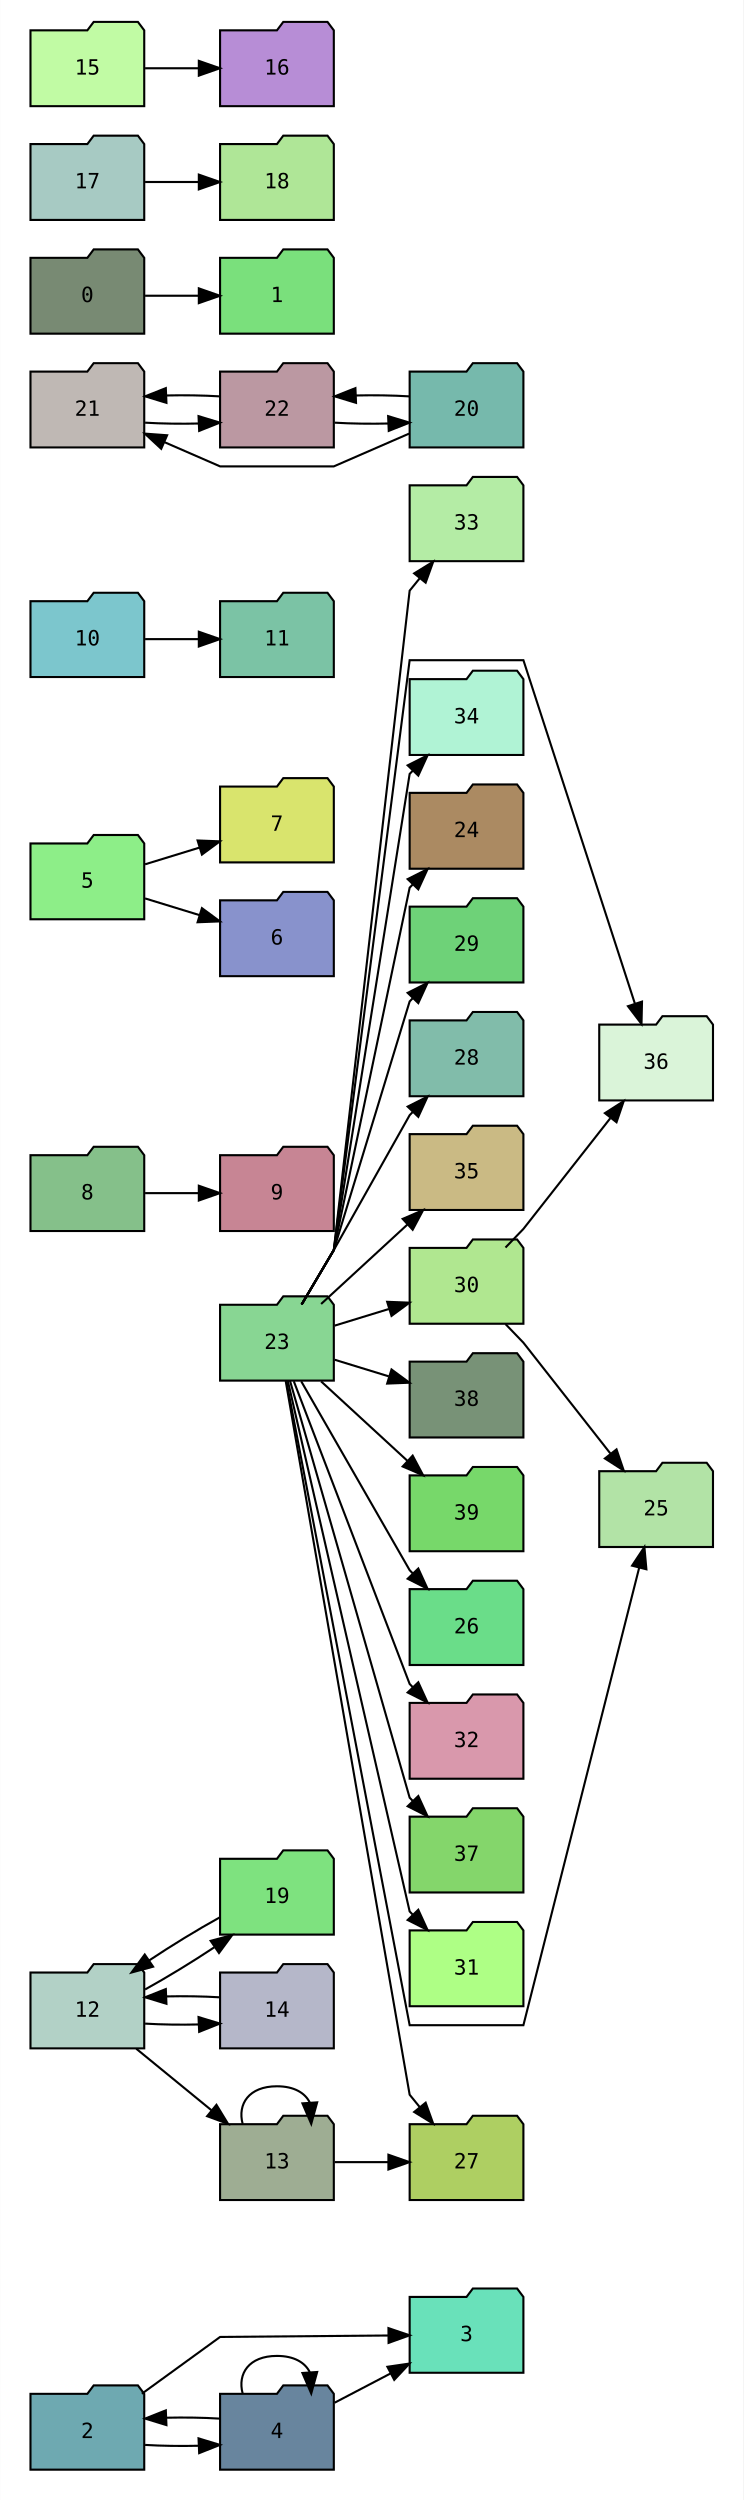
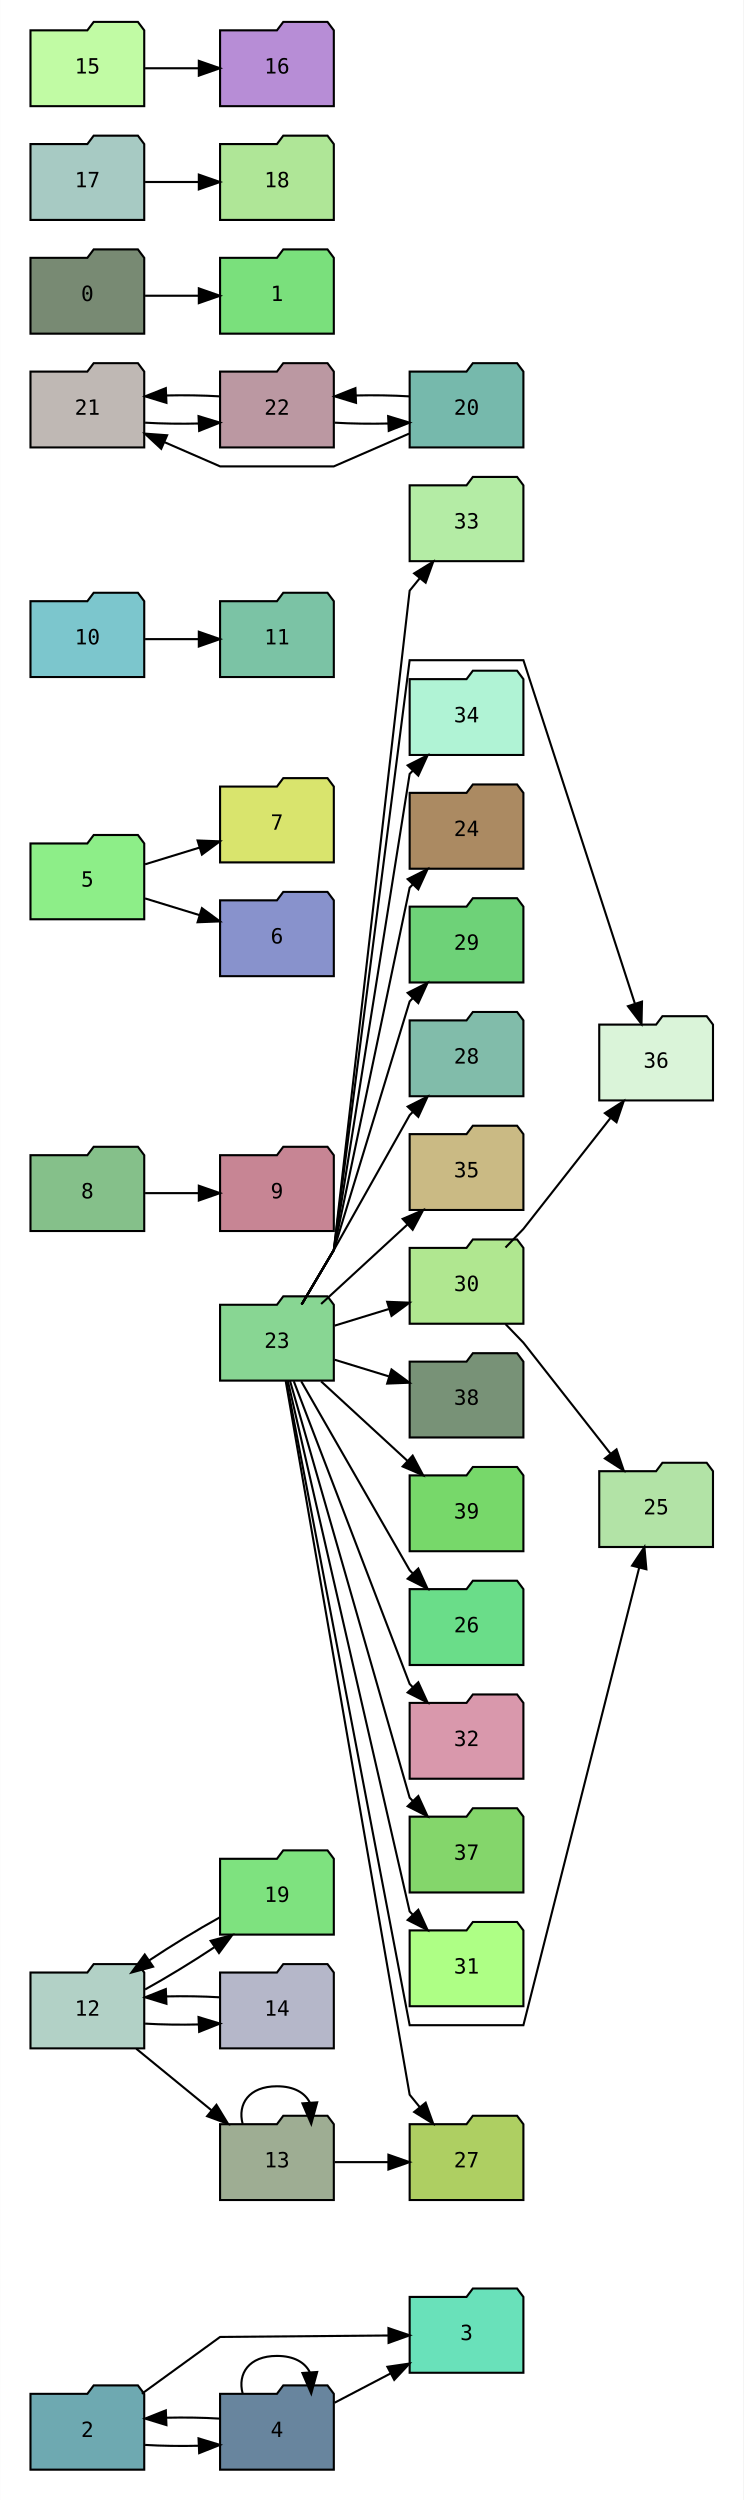
<svg xmlns="http://www.w3.org/2000/svg" xmlns:xlink="http://www.w3.org/1999/xlink" width="353pt" height="1187pt" viewBox="0.00 0.00 352.80 1186.80">
  <g id="graph0" class="graph" transform="scale(1 1) rotate(0) translate(14.4 1172.4)">
    <polygon fill="white" stroke="transparent" points="-14.4,14.4 -14.4,-1172.4 338.4,-1172.4 338.4,14.4 -14.4,14.4" />
    <g id="node1" class="node">
      <g id="a_node1">
        <a xlink:title=": " target="_blank">
          <polygon fill="#69e1ba" stroke="black" points="234,-82 231,-86 210,-86 207,-82 180,-82 180,-46 234,-46 234,-82" />
-           <text text-anchor="middle" x="207" y="-61" font-family="Monospace" font-size="10.00">3</text>
+           <text text-anchor="middle" x="207" y="-61.5" font-family="Monospace" font-size="10.00">3</text>
        </a>
      </g>
    </g>
    <g id="node2" class="node">
      <g id="a_node2">
        <a xlink:title=": " target="_blank">
          <polygon fill="#b4eca5" stroke="black" points="234,-942 231,-946 210,-946 207,-942 180,-942 180,-906 234,-906 234,-942" />
-           <text text-anchor="middle" x="207" y="-921" font-family="Monospace" font-size="10.00">33</text>
+           <text text-anchor="middle" x="207" y="-921.5" font-family="Monospace" font-size="10.00">33</text>
        </a>
      </g>
    </g>
    <g id="node3" class="node">
      <g id="a_node3">
        <a xlink:title=": " target="_blank">
          <polygon fill="#b2d1c6" stroke="black" points="54,-236 51,-240 30,-240 27,-236 0,-236 0,-200 54,-200 54,-236" />
-           <text text-anchor="middle" x="27" y="-215" font-family="Monospace" font-size="10.00">12</text>
+           <text text-anchor="middle" x="27" y="-215.5" font-family="Monospace" font-size="10.00">12</text>
        </a>
      </g>
    </g>
    <g id="node21" class="node">
      <g id="a_node21">
        <a xlink:title=": " target="_blank">
          <polygon fill="#7ee27f" stroke="black" points="144,-290 141,-294 120,-294 117,-290 90,-290 90,-254 144,-254 144,-290" />
-           <text text-anchor="middle" x="117" y="-269" font-family="Monospace" font-size="10.00">19</text>
+           <text text-anchor="middle" x="117" y="-269.5" font-family="Monospace" font-size="10.00">19</text>
        </a>
      </g>
    </g>
    <g id="edge1" class="edge">
      <path fill="none" stroke="black" d="M54.4,-227.96C64.77,-233.69 76.69,-240.96 87.27,-247.99" />
      <polygon fill="black" stroke="black" points="85.54,-251.05 95.77,-253.8 89.49,-245.27 85.54,-251.05" />
    </g>
    <g id="node28" class="node">
      <g id="a_node28">
        <a xlink:title=": " target="_blank">
          <polygon fill="#b5b7c9" stroke="black" points="144,-236 141,-240 120,-240 117,-236 90,-236 90,-200 144,-200 144,-236" />
-           <text text-anchor="middle" x="117" y="-215" font-family="Monospace" font-size="10.00">14</text>
+           <text text-anchor="middle" x="117" y="-215.5" font-family="Monospace" font-size="10.00">14</text>
        </a>
      </g>
    </g>
    <g id="edge2" class="edge">
      <path fill="none" stroke="black" d="M54.4,-211.75C62.39,-211.27 71.31,-211.14 79.82,-211.35" />
      <polygon fill="black" stroke="black" points="79.78,-214.85 89.92,-211.77 80.08,-207.85 79.78,-214.85" />
    </g>
    <g id="node32" class="node">
      <g id="a_node32">
        <a xlink:title=": " target="_blank">
          <polygon fill="#9ead93" stroke="black" points="144,-164 141,-168 120,-168 117,-164 90,-164 90,-128 144,-128 144,-164" />
-           <text text-anchor="middle" x="117" y="-143" font-family="Monospace" font-size="10.00">13</text>
+           <text text-anchor="middle" x="117" y="-143.5" font-family="Monospace" font-size="10.00">13</text>
        </a>
      </g>
    </g>
    <g id="edge3" class="edge">
      <path fill="none" stroke="black" d="M50.21,-199.83C61.04,-190.96 74.24,-180.16 85.97,-170.57" />
      <polygon fill="black" stroke="black" points="88.28,-173.2 93.8,-164.16 83.85,-167.79 88.28,-173.2" />
    </g>
    <g id="node4" class="node">
      <g id="a_node4">
        <a xlink:title=": " target="_blank">
          <polygon fill="#daf4d9" stroke="black" points="324,-686 321,-690 300,-690 297,-686 270,-686 270,-650 324,-650 324,-686" />
-           <text text-anchor="middle" x="297" y="-665" font-family="Monospace" font-size="10.00">36</text>
+           <text text-anchor="middle" x="297" y="-665.5" font-family="Monospace" font-size="10.00">36</text>
        </a>
      </g>
    </g>
    <g id="node5" class="node">
      <g id="a_node5">
        <a xlink:title=": " target="_blank">
          <polygon fill="#c78594" stroke="black" points="144,-624 141,-628 120,-628 117,-624 90,-624 90,-588 144,-588 144,-624" />
-           <text text-anchor="middle" x="117" y="-603" font-family="Monospace" font-size="10.00">9</text>
+           <text text-anchor="middle" x="117" y="-603.5" font-family="Monospace" font-size="10.00">9</text>
        </a>
      </g>
    </g>
    <g id="node6" class="node">
      <g id="a_node6">
        <a xlink:title=": " target="_blank">
          <polygon fill="#8dee88" stroke="black" points="54,-772 51,-776 30,-776 27,-772 0,-772 0,-736 54,-736 54,-772" />
-           <text text-anchor="middle" x="27" y="-751" font-family="Monospace" font-size="10.00">5</text>
+           <text text-anchor="middle" x="27" y="-751.5" font-family="Monospace" font-size="10.00">5</text>
        </a>
      </g>
    </g>
    <g id="node10" class="node">
      <g id="a_node10">
        <a xlink:title=": " target="_blank">
          <polygon fill="#d9e46d" stroke="black" points="144,-799 141,-803 120,-803 117,-799 90,-799 90,-763 144,-763 144,-799" />
-           <text text-anchor="middle" x="117" y="-778" font-family="Monospace" font-size="10.00">7</text>
+           <text text-anchor="middle" x="117" y="-778.5" font-family="Monospace" font-size="10.00">7</text>
        </a>
      </g>
    </g>
    <g id="edge4" class="edge">
      <path fill="none" stroke="black" d="M54.4,-762.1C62.48,-764.58 71.51,-767.35 80.1,-769.99" />
      <polygon fill="black" stroke="black" points="79.33,-773.41 89.92,-773 81.39,-766.72 79.33,-773.41" />
    </g>
    <g id="node30" class="node">
      <g id="a_node30">
        <a xlink:title=": " target="_blank">
          <polygon fill="#8892cc" stroke="black" points="144,-745 141,-749 120,-749 117,-745 90,-745 90,-709 144,-709 144,-745" />
-           <text text-anchor="middle" x="117" y="-724" font-family="Monospace" font-size="10.00">6</text>
+           <text text-anchor="middle" x="117" y="-724.5" font-family="Monospace" font-size="10.00">6</text>
        </a>
      </g>
    </g>
    <g id="edge5" class="edge">
      <path fill="none" stroke="black" d="M54.4,-745.9C62.48,-743.42 71.51,-740.65 80.1,-738.01" />
      <polygon fill="black" stroke="black" points="81.39,-741.28 89.92,-735 79.33,-734.59 81.39,-741.28" />
    </g>
    <g id="node7" class="node">
      <g id="a_node7">
        <a xlink:title=": " target="_blank">
          <polygon fill="#85c08a" stroke="black" points="54,-624 51,-628 30,-628 27,-624 0,-624 0,-588 54,-588 54,-624" />
-           <text text-anchor="middle" x="27" y="-603" font-family="Monospace" font-size="10.00">8</text>
+           <text text-anchor="middle" x="27" y="-603.5" font-family="Monospace" font-size="10.00">8</text>
        </a>
      </g>
    </g>
    <g id="edge6" class="edge">
      <path fill="none" stroke="black" d="M54.4,-606C62.39,-606 71.31,-606 79.82,-606" />
      <polygon fill="black" stroke="black" points="79.92,-609.5 89.92,-606 79.92,-602.5 79.92,-609.5" />
    </g>
    <g id="node8" class="node">
      <g id="a_node8">
        <a xlink:title=": " target="_blank">
          <polygon fill="#b0f3d5" stroke="black" points="234,-850 231,-854 210,-854 207,-850 180,-850 180,-814 234,-814 234,-850" />
-           <text text-anchor="middle" x="207" y="-829" font-family="Monospace" font-size="10.00">34</text>
+           <text text-anchor="middle" x="207" y="-829.5" font-family="Monospace" font-size="10.00">34</text>
        </a>
      </g>
    </g>
    <g id="node9" class="node">
      <g id="a_node9">
        <a xlink:title=": " target="_blank">
          <polygon fill="#aecf62" stroke="black" points="234,-164 231,-168 210,-168 207,-164 180,-164 180,-128 234,-128 234,-164" />
-           <text text-anchor="middle" x="207" y="-143" font-family="Monospace" font-size="10.00">27</text>
+           <text text-anchor="middle" x="207" y="-143.5" font-family="Monospace" font-size="10.00">27</text>
        </a>
      </g>
    </g>
    <g id="node11" class="node">
      <g id="a_node11">
        <a xlink:title=": " target="_blank">
          <polygon fill="#ab8a62" stroke="black" points="234,-796 231,-800 210,-800 207,-796 180,-796 180,-760 234,-760 234,-796" />
-           <text text-anchor="middle" x="207" y="-775" font-family="Monospace" font-size="10.00">24</text>
+           <text text-anchor="middle" x="207" y="-775.5" font-family="Monospace" font-size="10.00">24</text>
        </a>
      </g>
    </g>
    <g id="node12" class="node">
      <g id="a_node12">
        <a xlink:title=": " target="_blank">
          <polygon fill="#6ed278" stroke="black" points="234,-742 231,-746 210,-746 207,-742 180,-742 180,-706 234,-706 234,-742" />
-           <text text-anchor="middle" x="207" y="-721" font-family="Monospace" font-size="10.00">29</text>
+           <text text-anchor="middle" x="207" y="-721.5" font-family="Monospace" font-size="10.00">29</text>
        </a>
      </g>
    </g>
    <g id="node13" class="node">
      <g id="a_node13">
        <a xlink:title=": " target="_blank">
          <polygon fill="#7bc3a5" stroke="black" points="144,-887 141,-891 120,-891 117,-887 90,-887 90,-851 144,-851 144,-887" />
-           <text text-anchor="middle" x="117" y="-866" font-family="Monospace" font-size="10.00">11</text>
+           <text text-anchor="middle" x="117" y="-866.5" font-family="Monospace" font-size="10.00">11</text>
        </a>
      </g>
    </g>
    <g id="node14" class="node">
      <g id="a_node14">
        <a xlink:title=": " target="_blank">
          <polygon fill="#81bcaa" stroke="black" points="234,-688 231,-692 210,-692 207,-688 180,-688 180,-652 234,-652 234,-688" />
-           <text text-anchor="middle" x="207" y="-667" font-family="Monospace" font-size="10.00">28</text>
+           <text text-anchor="middle" x="207" y="-667.5" font-family="Monospace" font-size="10.00">28</text>
        </a>
      </g>
    </g>
    <g id="node15" class="node">
      <g id="a_node15">
        <a xlink:title=": " target="_blank">
          <polygon fill="#caba84" stroke="black" points="234,-634 231,-638 210,-638 207,-634 180,-634 180,-598 234,-598 234,-634" />
-           <text text-anchor="middle" x="207" y="-613" font-family="Monospace" font-size="10.00">35</text>
+           <text text-anchor="middle" x="207" y="-613.5" font-family="Monospace" font-size="10.00">35</text>
        </a>
      </g>
    </g>
    <g id="node16" class="node">
      <g id="a_node16">
        <a xlink:title=": " target="_blank">
          <polygon fill="#b0e790" stroke="black" points="234,-580 231,-584 210,-584 207,-580 180,-580 180,-544 234,-544 234,-580" />
-           <text text-anchor="middle" x="207" y="-559" font-family="Monospace" font-size="10.00">30</text>
+           <text text-anchor="middle" x="207" y="-559.5" font-family="Monospace" font-size="10.00">30</text>
        </a>
      </g>
    </g>
    <g id="edge7" class="edge">
      <path fill="none" stroke="black" d="M225.49,-580.16C230.19,-585.04 234,-589 234,-589 234,-589 257.24,-618.62 275.27,-641.58" />
      <polygon fill="black" stroke="black" points="272.69,-643.97 281.62,-649.68 278.2,-639.65 272.69,-643.97" />
    </g>
    <g id="node39" class="node">
      <g id="a_node39">
        <a xlink:title=": " target="_blank">
          <polygon fill="#b2e3a6" stroke="black" points="324,-474 321,-478 300,-478 297,-474 270,-474 270,-438 324,-438 324,-474" />
-           <text text-anchor="middle" x="297" y="-453" font-family="Monospace" font-size="10.00">25</text>
+           <text text-anchor="middle" x="297" y="-453.5" font-family="Monospace" font-size="10.00">25</text>
        </a>
      </g>
    </g>
    <g id="edge8" class="edge">
      <path fill="none" stroke="black" d="M225.49,-543.84C230.19,-538.96 234,-535 234,-535 234,-535 257.24,-505.38 275.27,-482.42" />
      <polygon fill="black" stroke="black" points="278.2,-484.35 281.62,-474.32 272.69,-480.03 278.2,-484.35" />
    </g>
    <g id="node17" class="node">
      <g id="a_node17">
        <a xlink:title=": " target="_blank">
          <polygon fill="#789277" stroke="black" points="234,-526 231,-530 210,-530 207,-526 180,-526 180,-490 234,-490 234,-526" />
-           <text text-anchor="middle" x="207" y="-505" font-family="Monospace" font-size="10.00">38</text>
+           <text text-anchor="middle" x="207" y="-505.5" font-family="Monospace" font-size="10.00">38</text>
        </a>
      </g>
    </g>
    <g id="node18" class="node">
      <g id="a_node18">
        <a xlink:title=": " target="_blank">
          <polygon fill="#bfb8b4" stroke="black" points="54,-996 51,-1000 30,-1000 27,-996 0,-996 0,-960 54,-960 54,-996" />
-           <text text-anchor="middle" x="27" y="-975" font-family="Monospace" font-size="10.00">21</text>
+           <text text-anchor="middle" x="27" y="-975.5" font-family="Monospace" font-size="10.00">21</text>
        </a>
      </g>
    </g>
    <g id="node40" class="node">
      <g id="a_node40">
        <a xlink:title=": " target="_blank">
          <polygon fill="#bb98a2" stroke="black" points="144,-996 141,-1000 120,-1000 117,-996 90,-996 90,-960 144,-960 144,-996" />
-           <text text-anchor="middle" x="117" y="-975" font-family="Monospace" font-size="10.00">22</text>
+           <text text-anchor="middle" x="117" y="-975.5" font-family="Monospace" font-size="10.00">22</text>
        </a>
      </g>
    </g>
    <g id="edge9" class="edge">
      <path fill="none" stroke="black" d="M54.4,-971.75C62.39,-971.27 71.31,-971.14 79.82,-971.35" />
      <polygon fill="black" stroke="black" points="79.78,-974.85 89.92,-971.77 80.08,-967.85 79.78,-974.85" />
    </g>
    <g id="node19" class="node">
      <g id="a_node19">
        <a xlink:title=": " target="_blank">
          <polygon fill="#77d86a" stroke="black" points="234,-472 231,-476 210,-476 207,-472 180,-472 180,-436 234,-436 234,-472" />
-           <text text-anchor="middle" x="207" y="-451" font-family="Monospace" font-size="10.00">39</text>
+           <text text-anchor="middle" x="207" y="-451.5" font-family="Monospace" font-size="10.00">39</text>
        </a>
      </g>
    </g>
    <g id="node20" class="node">
      <g id="a_node20">
        <a xlink:title=": " target="_blank">
          <polygon fill="#7cc6cd" stroke="black" points="54,-887 51,-891 30,-891 27,-887 0,-887 0,-851 54,-851 54,-887" />
-           <text text-anchor="middle" x="27" y="-866" font-family="Monospace" font-size="10.00">10</text>
+           <text text-anchor="middle" x="27" y="-866.5" font-family="Monospace" font-size="10.00">10</text>
        </a>
      </g>
    </g>
    <g id="edge10" class="edge">
      <path fill="none" stroke="black" d="M54.4,-869C62.39,-869 71.31,-869 79.82,-869" />
      <polygon fill="black" stroke="black" points="79.92,-872.5 89.92,-869 79.92,-865.5 79.92,-872.5" />
    </g>
    <g id="edge11" class="edge">
      <path fill="none" stroke="black" d="M89.76,-262.14C79.2,-256.3 66.99,-248.84 56.23,-241.67" />
      <polygon fill="black" stroke="black" points="58.2,-238.78 47.97,-236.01 54.24,-244.55 58.2,-238.78" />
    </g>
    <g id="node22" class="node">
      <g id="a_node22">
        <a xlink:title=": " target="_blank">
          <polygon fill="#7ae07c" stroke="black" points="144,-1050 141,-1054 120,-1054 117,-1050 90,-1050 90,-1014 144,-1014 144,-1050" />
-           <text text-anchor="middle" x="117" y="-1029" font-family="Monospace" font-size="10.00">1</text>
+           <text text-anchor="middle" x="117" y="-1029.5" font-family="Monospace" font-size="10.00">1</text>
        </a>
      </g>
    </g>
    <g id="node23" class="node">
      <g id="a_node23">
        <a xlink:title=": " target="_blank">
          <polygon fill="#a7cac3" stroke="black" points="54,-1104 51,-1108 30,-1108 27,-1104 0,-1104 0,-1068 54,-1068 54,-1104" />
-           <text text-anchor="middle" x="27" y="-1083" font-family="Monospace" font-size="10.00">17</text>
+           <text text-anchor="middle" x="27" y="-1083.5" font-family="Monospace" font-size="10.00">17</text>
        </a>
      </g>
    </g>
    <g id="node33" class="node">
      <g id="a_node33">
        <a xlink:title=": " target="_blank">
          <polygon fill="#afe697" stroke="black" points="144,-1104 141,-1108 120,-1108 117,-1104 90,-1104 90,-1068 144,-1068 144,-1104" />
-           <text text-anchor="middle" x="117" y="-1083" font-family="Monospace" font-size="10.00">18</text>
+           <text text-anchor="middle" x="117" y="-1083.5" font-family="Monospace" font-size="10.00">18</text>
        </a>
      </g>
    </g>
    <g id="edge12" class="edge">
      <path fill="none" stroke="black" d="M54.4,-1086C62.39,-1086 71.31,-1086 79.82,-1086" />
      <polygon fill="black" stroke="black" points="79.92,-1089.5 89.92,-1086 79.92,-1082.5 79.92,-1089.5" />
    </g>
    <g id="node24" class="node">
      <g id="a_node24">
        <a xlink:title=": " target="_blank">
          <polygon fill="#6ea9b1" stroke="black" points="54,-36 51,-40 30,-40 27,-36 0,-36 0,0 54,0 54,-36" />
-           <text text-anchor="middle" x="27" y="-15" font-family="Monospace" font-size="10.00">2</text>
+           <text text-anchor="middle" x="27" y="-15.5" font-family="Monospace" font-size="10.00">2</text>
        </a>
      </g>
    </g>
    <g id="edge14" class="edge">
      <path fill="none" stroke="black" d="M52.86,-36.04C70.11,-48.56 90,-63 90,-63 90,-63 135.8,-63.39 169.84,-63.69" />
      <polygon fill="black" stroke="black" points="169.94,-67.19 179.97,-63.78 170,-60.19 169.94,-67.19" />
    </g>
    <g id="node25" class="node">
      <g id="a_node25">
        <a xlink:title=": " target="_blank">
          <polygon fill="#68859e" stroke="black" points="144,-36 141,-40 120,-40 117,-36 90,-36 90,0 144,0 144,-36" />
-           <text text-anchor="middle" x="117" y="-15" font-family="Monospace" font-size="10.00">4</text>
+           <text text-anchor="middle" x="117" y="-15.5" font-family="Monospace" font-size="10.00">4</text>
        </a>
      </g>
    </g>
    <g id="edge13" class="edge">
      <path fill="none" stroke="black" d="M54.4,-11.75C62.39,-11.27 71.31,-11.14 79.82,-11.35" />
      <polygon fill="black" stroke="black" points="79.78,-14.85 89.92,-11.77 80.08,-7.85 79.78,-14.85" />
    </g>
    <g id="edge16" class="edge">
      <path fill="none" stroke="black" d="M144.4,-31.8C152.74,-36.16 162.1,-41.05 170.94,-45.68" />
      <polygon fill="black" stroke="black" points="169.44,-48.84 179.92,-50.37 172.68,-42.63 169.44,-48.84" />
    </g>
    <g id="edge17" class="edge">
      <path fill="none" stroke="black" d="M89.92,-24.23C81.95,-24.72 73.04,-24.86 64.52,-24.66" />
      <polygon fill="black" stroke="black" points="64.54,-21.16 54.4,-24.25 64.25,-28.15 64.54,-21.16" />
    </g>
    <g id="edge15" class="edge">
      <path fill="none" stroke="black" d="M100.72,-36.15C98.21,-45.54 103.64,-54 117,-54 125.14,-54 130.34,-50.86 132.59,-46.28" />
      <polygon fill="black" stroke="black" points="136.09,-46.37 133.28,-36.15 129.1,-45.89 136.09,-46.37" />
    </g>
    <g id="node26" class="node">
      <g id="a_node26">
        <a xlink:title=": " target="_blank">
          <polygon fill="#b78dd6" stroke="black" points="144,-1158 141,-1162 120,-1162 117,-1158 90,-1158 90,-1122 144,-1122 144,-1158" />
-           <text text-anchor="middle" x="117" y="-1137" font-family="Monospace" font-size="10.00">16</text>
+           <text text-anchor="middle" x="117" y="-1137.5" font-family="Monospace" font-size="10.00">16</text>
        </a>
      </g>
    </g>
    <g id="node27" class="node">
      <g id="a_node27">
        <a xlink:title=": " target="_blank">
          <polygon fill="#76b9ac" stroke="black" points="234,-996 231,-1000 210,-1000 207,-996 180,-996 180,-960 234,-960 234,-996" />
-           <text text-anchor="middle" x="207" y="-975" font-family="Monospace" font-size="10.00">20</text>
+           <text text-anchor="middle" x="207" y="-975.5" font-family="Monospace" font-size="10.00">20</text>
        </a>
      </g>
    </g>
    <g id="edge19" class="edge">
      <path fill="none" stroke="black" d="M179.71,-966.55C162.81,-959.19 144,-951 144,-951 144,-951 90,-951 90,-951 90,-951 77.34,-956.51 63.47,-962.55" />
      <polygon fill="black" stroke="black" points="62.06,-959.35 54.29,-966.55 64.86,-965.77 62.06,-959.35" />
    </g>
    <g id="edge18" class="edge">
      <path fill="none" stroke="black" d="M179.92,-984.23C171.95,-984.72 163.04,-984.86 154.52,-984.66" />
      <polygon fill="black" stroke="black" points="154.54,-981.16 144.4,-984.25 154.25,-988.15 154.54,-981.16" />
    </g>
    <g id="edge20" class="edge">
      <path fill="none" stroke="black" d="M89.92,-224.23C81.95,-224.72 73.04,-224.86 64.52,-224.66" />
      <polygon fill="black" stroke="black" points="64.54,-221.16 54.4,-224.25 64.25,-228.15 64.54,-221.16" />
    </g>
    <g id="node29" class="node">
      <g id="a_node29">
        <a xlink:title=": " target="_blank">
          <polygon fill="#c1fba4" stroke="black" points="54,-1158 51,-1162 30,-1162 27,-1158 0,-1158 0,-1122 54,-1122 54,-1158" />
-           <text text-anchor="middle" x="27" y="-1137" font-family="Monospace" font-size="10.00">15</text>
+           <text text-anchor="middle" x="27" y="-1137.5" font-family="Monospace" font-size="10.00">15</text>
        </a>
      </g>
    </g>
    <g id="edge21" class="edge">
      <path fill="none" stroke="black" d="M54.4,-1140C62.39,-1140 71.31,-1140 79.82,-1140" />
      <polygon fill="black" stroke="black" points="79.92,-1143.5 89.92,-1140 79.92,-1136.5 79.92,-1143.5" />
    </g>
    <g id="node31" class="node">
      <g id="a_node31">
        <a xlink:title=": " target="_blank">
          <polygon fill="#88d693" stroke="black" points="144,-553 141,-557 120,-557 117,-553 90,-553 90,-517 144,-517 144,-553" />
-           <text text-anchor="middle" x="117" y="-532" font-family="Monospace" font-size="10.00">23</text>
+           <text text-anchor="middle" x="117" y="-532.5" font-family="Monospace" font-size="10.00">23</text>
        </a>
      </g>
    </g>
    <g id="edge22" class="edge">
      <path fill="none" stroke="black" d="M128.73,-553.15C135.89,-565.27 144,-579 144,-579 144,-579 180,-892 180,-892 180,-892 181.98,-894.44 184.85,-897.97" />
      <polygon fill="black" stroke="black" points="182.15,-900.2 191.18,-905.76 187.59,-895.79 182.15,-900.2" />
    </g>
    <g id="edge23" class="edge">
      <path fill="none" stroke="black" d="M128.73,-553.15C135.89,-565.27 144,-579 144,-579 144,-579 180,-859 180,-859 180,-859 234,-859 234,-859 234,-859 269.63,-749.24 286.87,-696.13" />
      <polygon fill="black" stroke="black" points="290.3,-696.91 290.06,-686.31 283.64,-694.74 290.3,-696.91" />
    </g>
    <g id="edge24" class="edge">
      <path fill="none" stroke="black" d="M128.73,-553.15C135.89,-565.27 144,-579 144,-579 144,-579 180,-805 180,-805 180,-805 180.54,-805.56 181.45,-806.51" />
      <polygon fill="black" stroke="black" points="179.06,-809.07 188.51,-813.84 184.1,-804.21 179.06,-809.07" />
    </g>
    <g id="edge25" class="edge">
      <path fill="none" stroke="black" d="M121.16,-516.81C133.79,-444.06 180,-178 180,-178 180,-178 181.98,-175.56 184.85,-172.03" />
      <polygon fill="black" stroke="black" points="187.59,-174.21 191.18,-164.24 182.15,-169.8 187.59,-174.21" />
    </g>
    <g id="edge26" class="edge">
      <path fill="none" stroke="black" d="M128.73,-553.15C135.89,-565.27 144,-579 144,-579 144,-579 180,-751 180,-751 180,-751 180.54,-751.56 181.45,-752.51" />
      <polygon fill="black" stroke="black" points="179.06,-755.07 188.51,-759.84 184.1,-750.21 179.06,-755.07" />
    </g>
    <g id="edge27" class="edge">
      <path fill="none" stroke="black" d="M128.73,-553.15C135.89,-565.27 144,-579 144,-579 144,-579 180,-697 180,-697 180,-697 180.54,-697.56 181.45,-698.51" />
      <polygon fill="black" stroke="black" points="179.06,-701.07 188.51,-705.84 184.1,-696.21 179.06,-701.07" />
    </g>
    <g id="edge28" class="edge">
      <path fill="none" stroke="black" d="M128.73,-553.15C135.89,-565.27 144,-579 144,-579 144,-579 180,-643 180,-643 180,-643 180.54,-643.56 181.45,-644.51" />
      <polygon fill="black" stroke="black" points="179.06,-647.07 188.51,-651.84 184.1,-642.21 179.06,-647.07" />
    </g>
    <g id="edge29" class="edge">
      <path fill="none" stroke="black" d="M137.97,-553.38C150.09,-564.54 165.73,-578.93 178.95,-591.1" />
      <polygon fill="black" stroke="black" points="176.69,-593.77 186.41,-597.97 181.43,-588.62 176.69,-593.77" />
    </g>
    <g id="edge30" class="edge">
      <path fill="none" stroke="black" d="M144.4,-543.1C152.48,-545.58 161.51,-548.35 170.1,-550.99" />
      <polygon fill="black" stroke="black" points="169.33,-554.41 179.92,-554 171.39,-547.72 169.33,-554.41" />
    </g>
    <g id="edge31" class="edge">
      <path fill="none" stroke="black" d="M144.4,-526.9C152.48,-524.42 161.51,-521.65 170.1,-519.01" />
      <polygon fill="black" stroke="black" points="171.39,-522.28 179.92,-516 169.33,-515.59 171.39,-522.28" />
    </g>
    <g id="edge32" class="edge">
      <path fill="none" stroke="black" d="M137.97,-516.62C150.09,-505.46 165.73,-491.07 178.95,-478.9" />
      <polygon fill="black" stroke="black" points="181.43,-481.38 186.41,-472.03 176.69,-476.23 181.43,-481.38" />
    </g>
    <g id="node34" class="node">
      <g id="a_node34">
        <a xlink:title=": " target="_blank">
          <polygon fill="#6add89" stroke="black" points="234,-418 231,-422 210,-422 207,-418 180,-418 180,-382 234,-382 234,-418" />
-           <text text-anchor="middle" x="207" y="-397" font-family="Monospace" font-size="10.00">26</text>
+           <text text-anchor="middle" x="207" y="-397.5" font-family="Monospace" font-size="10.00">26</text>
        </a>
      </g>
    </g>
    <g id="edge33" class="edge">
      <path fill="none" stroke="black" d="M128.52,-516.68C146.21,-485.87 180,-427 180,-427 180,-427 180.54,-426.44 181.45,-425.49" />
      <polygon fill="black" stroke="black" points="184.1,-427.79 188.51,-418.16 179.06,-422.93 184.1,-427.79" />
    </g>
    <g id="node35" class="node">
      <g id="a_node35">
        <a xlink:title=": " target="_blank">
          <polygon fill="#d998ac" stroke="black" points="234,-364 231,-368 210,-368 207,-364 180,-364 180,-328 234,-328 234,-364" />
-           <text text-anchor="middle" x="207" y="-343" font-family="Monospace" font-size="10.00">32</text>
+           <text text-anchor="middle" x="207" y="-343.5" font-family="Monospace" font-size="10.00">32</text>
        </a>
      </g>
    </g>
    <g id="edge34" class="edge">
      <path fill="none" stroke="black" d="M124.99,-516.73C141.21,-474.36 180,-373 180,-373 180,-373 180.54,-372.44 181.45,-371.49" />
      <polygon fill="black" stroke="black" points="184.1,-373.79 188.51,-364.16 179.06,-368.93 184.1,-373.79" />
    </g>
    <g id="node37" class="node">
      <g id="a_node37">
        <a xlink:title=": " target="_blank">
          <polygon fill="#84d66b" stroke="black" points="234,-310 231,-314 210,-314 207,-310 180,-310 180,-274 234,-274 234,-310" />
-           <text text-anchor="middle" x="207" y="-289" font-family="Monospace" font-size="10.00">37</text>
+           <text text-anchor="middle" x="207" y="-289.5" font-family="Monospace" font-size="10.00">37</text>
        </a>
      </g>
    </g>
    <g id="edge35" class="edge">
      <path fill="none" stroke="black" d="M123.18,-516.96C138.08,-465.04 180,-319 180,-319 180,-319 180.54,-318.44 181.45,-317.49" />
      <polygon fill="black" stroke="black" points="184.1,-319.79 188.51,-310.16 179.06,-314.93 184.1,-319.79" />
    </g>
    <g id="node38" class="node">
      <g id="a_node38">
        <a xlink:title=": " target="_blank">
          <polygon fill="#aeff85" stroke="black" points="234,-256 231,-260 210,-260 207,-256 180,-256 180,-220 234,-220 234,-256" />
-           <text text-anchor="middle" x="207" y="-235" font-family="Monospace" font-size="10.00">31</text>
+           <text text-anchor="middle" x="207" y="-235.5" font-family="Monospace" font-size="10.00">31</text>
        </a>
      </g>
    </g>
    <g id="edge36" class="edge">
      <path fill="none" stroke="black" d="M122.16,-516.87C136.07,-456.33 180,-265 180,-265 180,-265 180.54,-264.44 181.45,-263.49" />
      <polygon fill="black" stroke="black" points="184.1,-265.79 188.51,-256.16 179.06,-260.93 184.1,-265.79" />
    </g>
    <g id="edge37" class="edge">
      <path fill="none" stroke="black" d="M121.51,-516.65C134.63,-448.11 180,-211 180,-211 180,-211 234,-211 234,-211 234,-211 272.69,-363.91 288.95,-428.13" />
      <polygon fill="black" stroke="black" points="285.59,-429.15 291.44,-437.98 292.38,-427.43 285.59,-429.15" />
    </g>
    <g id="edge38" class="edge">
      <path fill="none" stroke="black" d="M144.4,-146C152.39,-146 161.31,-146 169.82,-146" />
      <polygon fill="black" stroke="black" points="169.92,-149.5 179.92,-146 169.92,-142.5 169.92,-149.5" />
    </g>
    <g id="edge39" class="edge">
      <path fill="none" stroke="black" d="M100.72,-164.15C98.21,-173.54 103.64,-182 117,-182 125.14,-182 130.34,-178.86 132.59,-174.28" />
      <polygon fill="black" stroke="black" points="136.09,-174.37 133.28,-164.15 129.1,-173.89 136.09,-174.37" />
    </g>
    <g id="node36" class="node">
      <g id="a_node36">
        <a xlink:title=": " target="_blank">
          <polygon fill="#788a73" stroke="black" points="54,-1050 51,-1054 30,-1054 27,-1050 0,-1050 0,-1014 54,-1014 54,-1050" />
-           <text text-anchor="middle" x="27" y="-1029" font-family="Monospace" font-size="10.00">0</text>
+           <text text-anchor="middle" x="27" y="-1029.5" font-family="Monospace" font-size="10.00">0</text>
        </a>
      </g>
    </g>
    <g id="edge40" class="edge">
      <path fill="none" stroke="black" d="M54.4,-1032C62.39,-1032 71.31,-1032 79.82,-1032" />
      <polygon fill="black" stroke="black" points="79.92,-1035.5 89.92,-1032 79.92,-1028.5 79.92,-1035.5" />
    </g>
    <g id="edge42" class="edge">
      <path fill="none" stroke="black" d="M89.92,-984.23C81.95,-984.72 73.04,-984.86 64.52,-984.66" />
      <polygon fill="black" stroke="black" points="64.54,-981.16 54.4,-984.25 64.25,-988.15 64.54,-981.16" />
    </g>
    <g id="edge41" class="edge">
      <path fill="none" stroke="black" d="M144.4,-971.75C152.39,-971.27 161.31,-971.14 169.82,-971.35" />
      <polygon fill="black" stroke="black" points="169.78,-974.85 179.92,-971.77 170.08,-967.85 169.78,-974.85" />
    </g>
  </g>
</svg>
